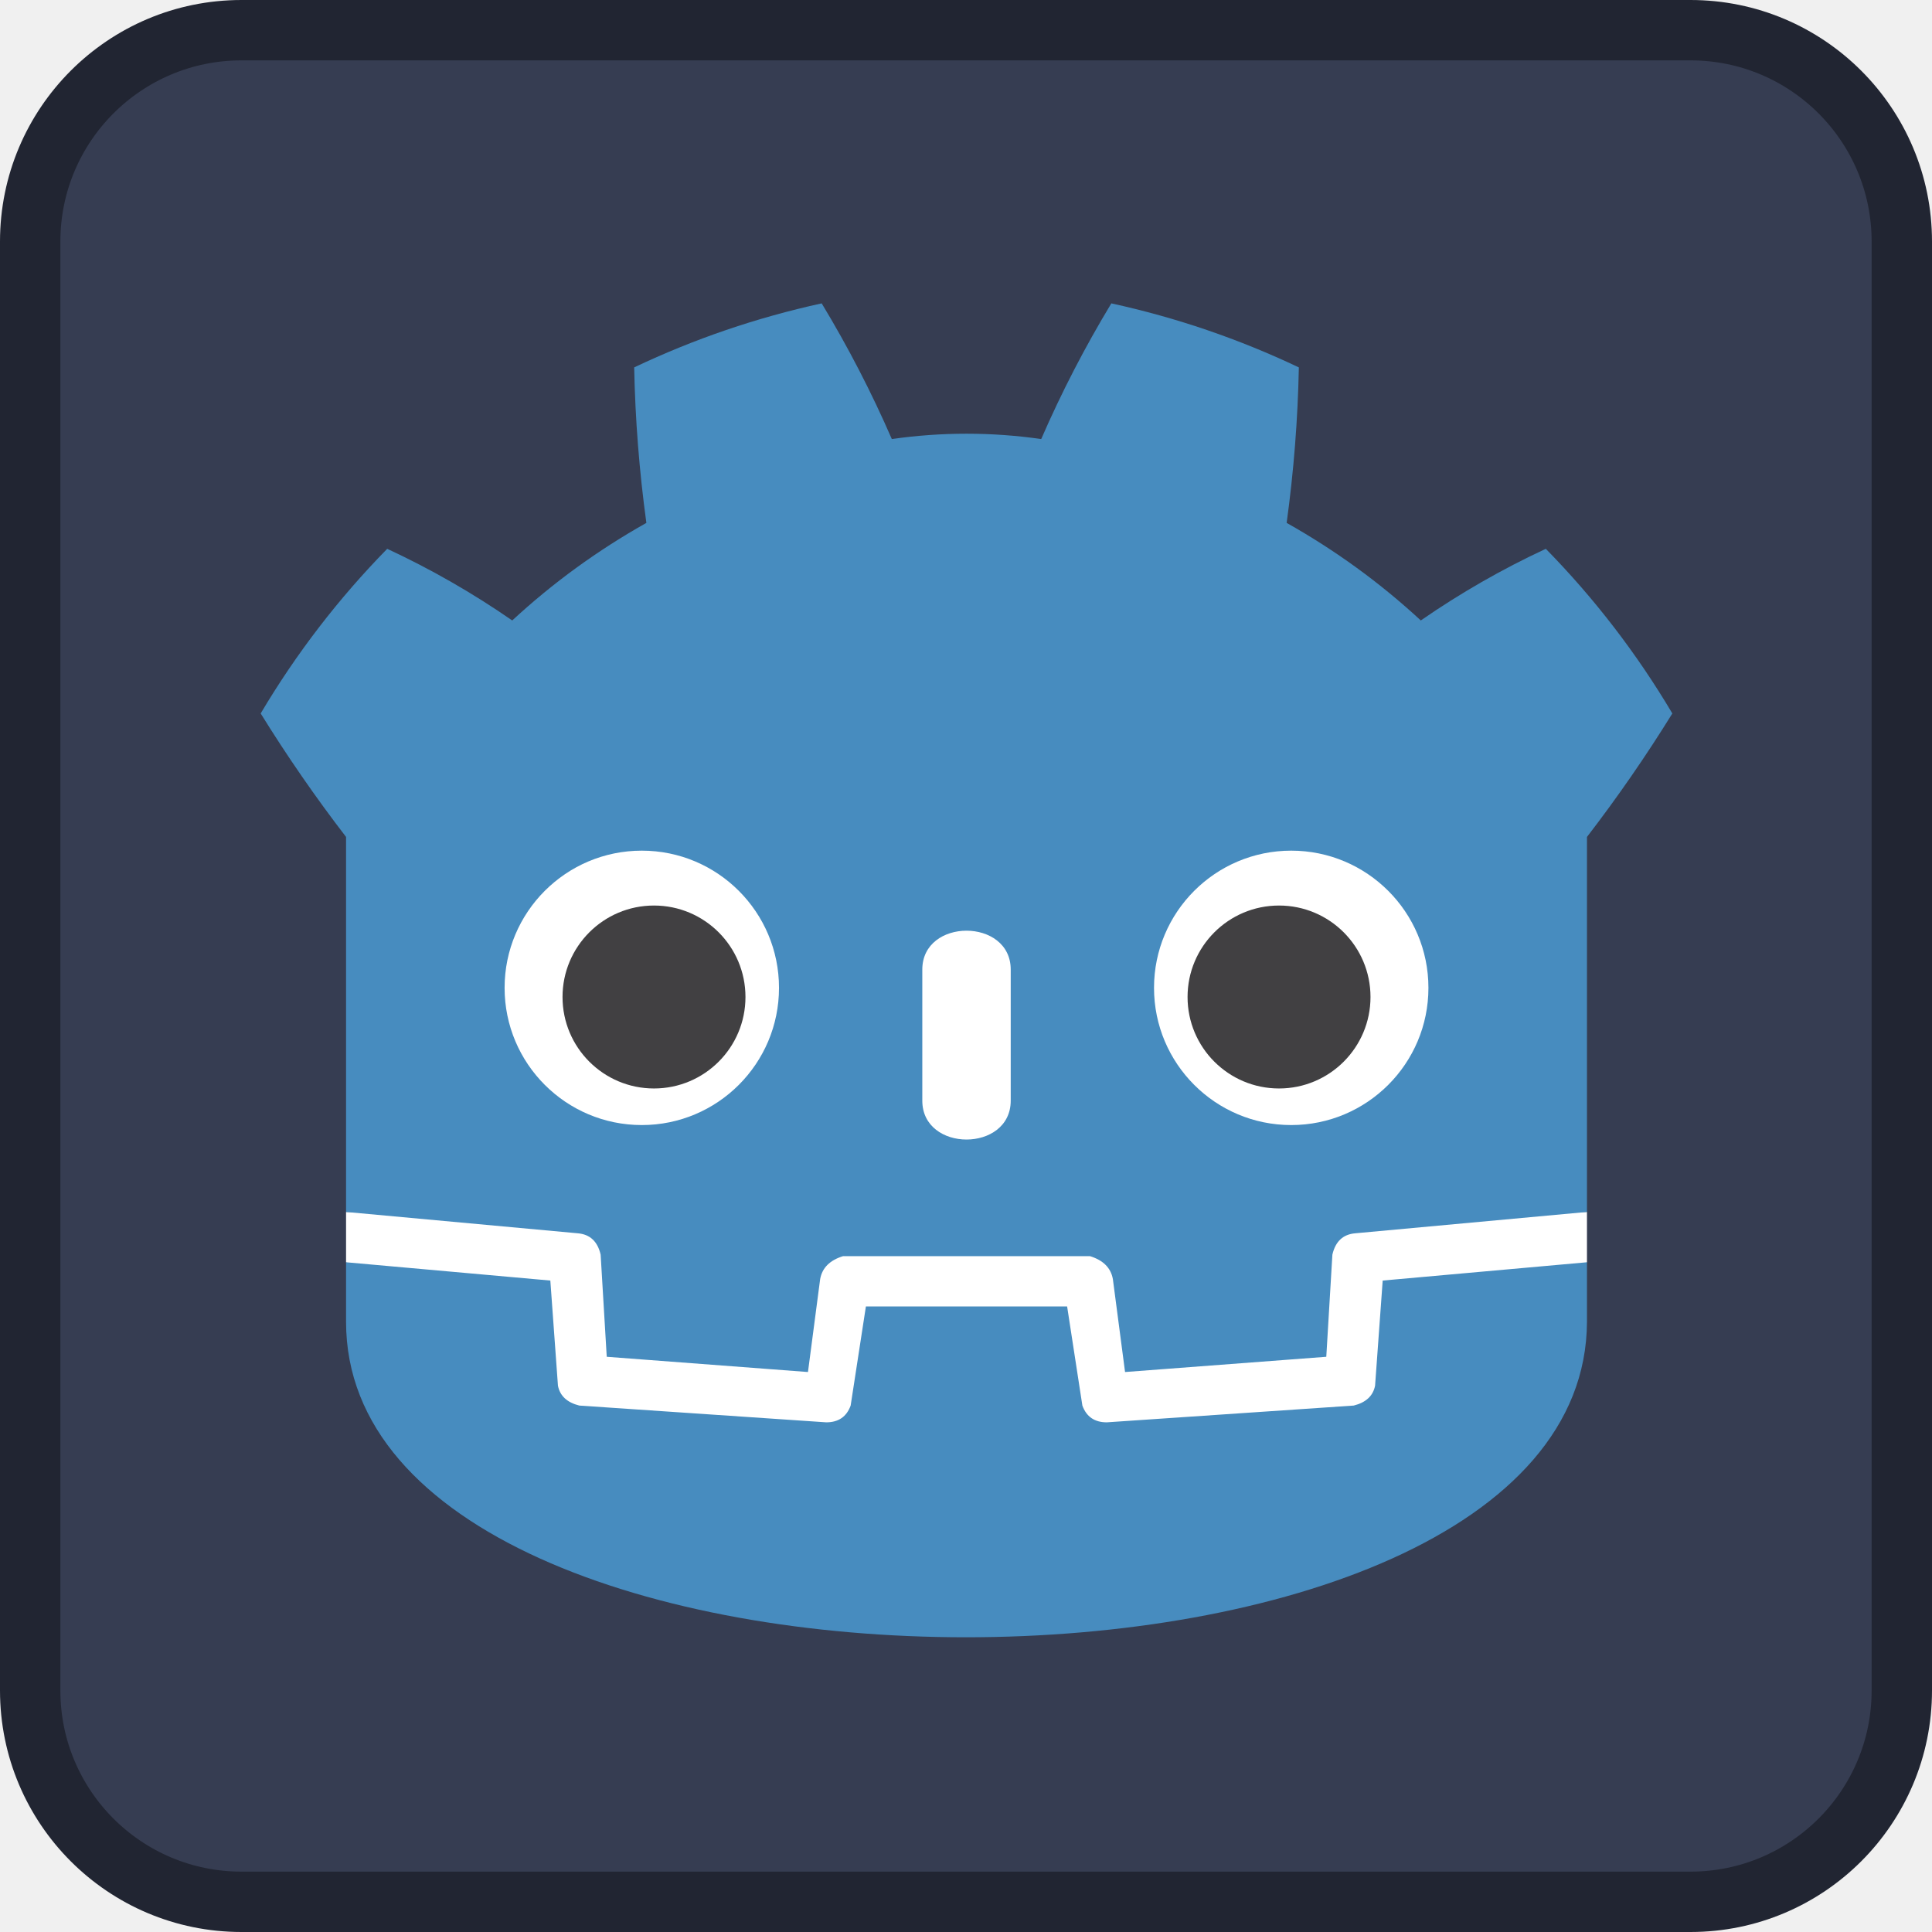
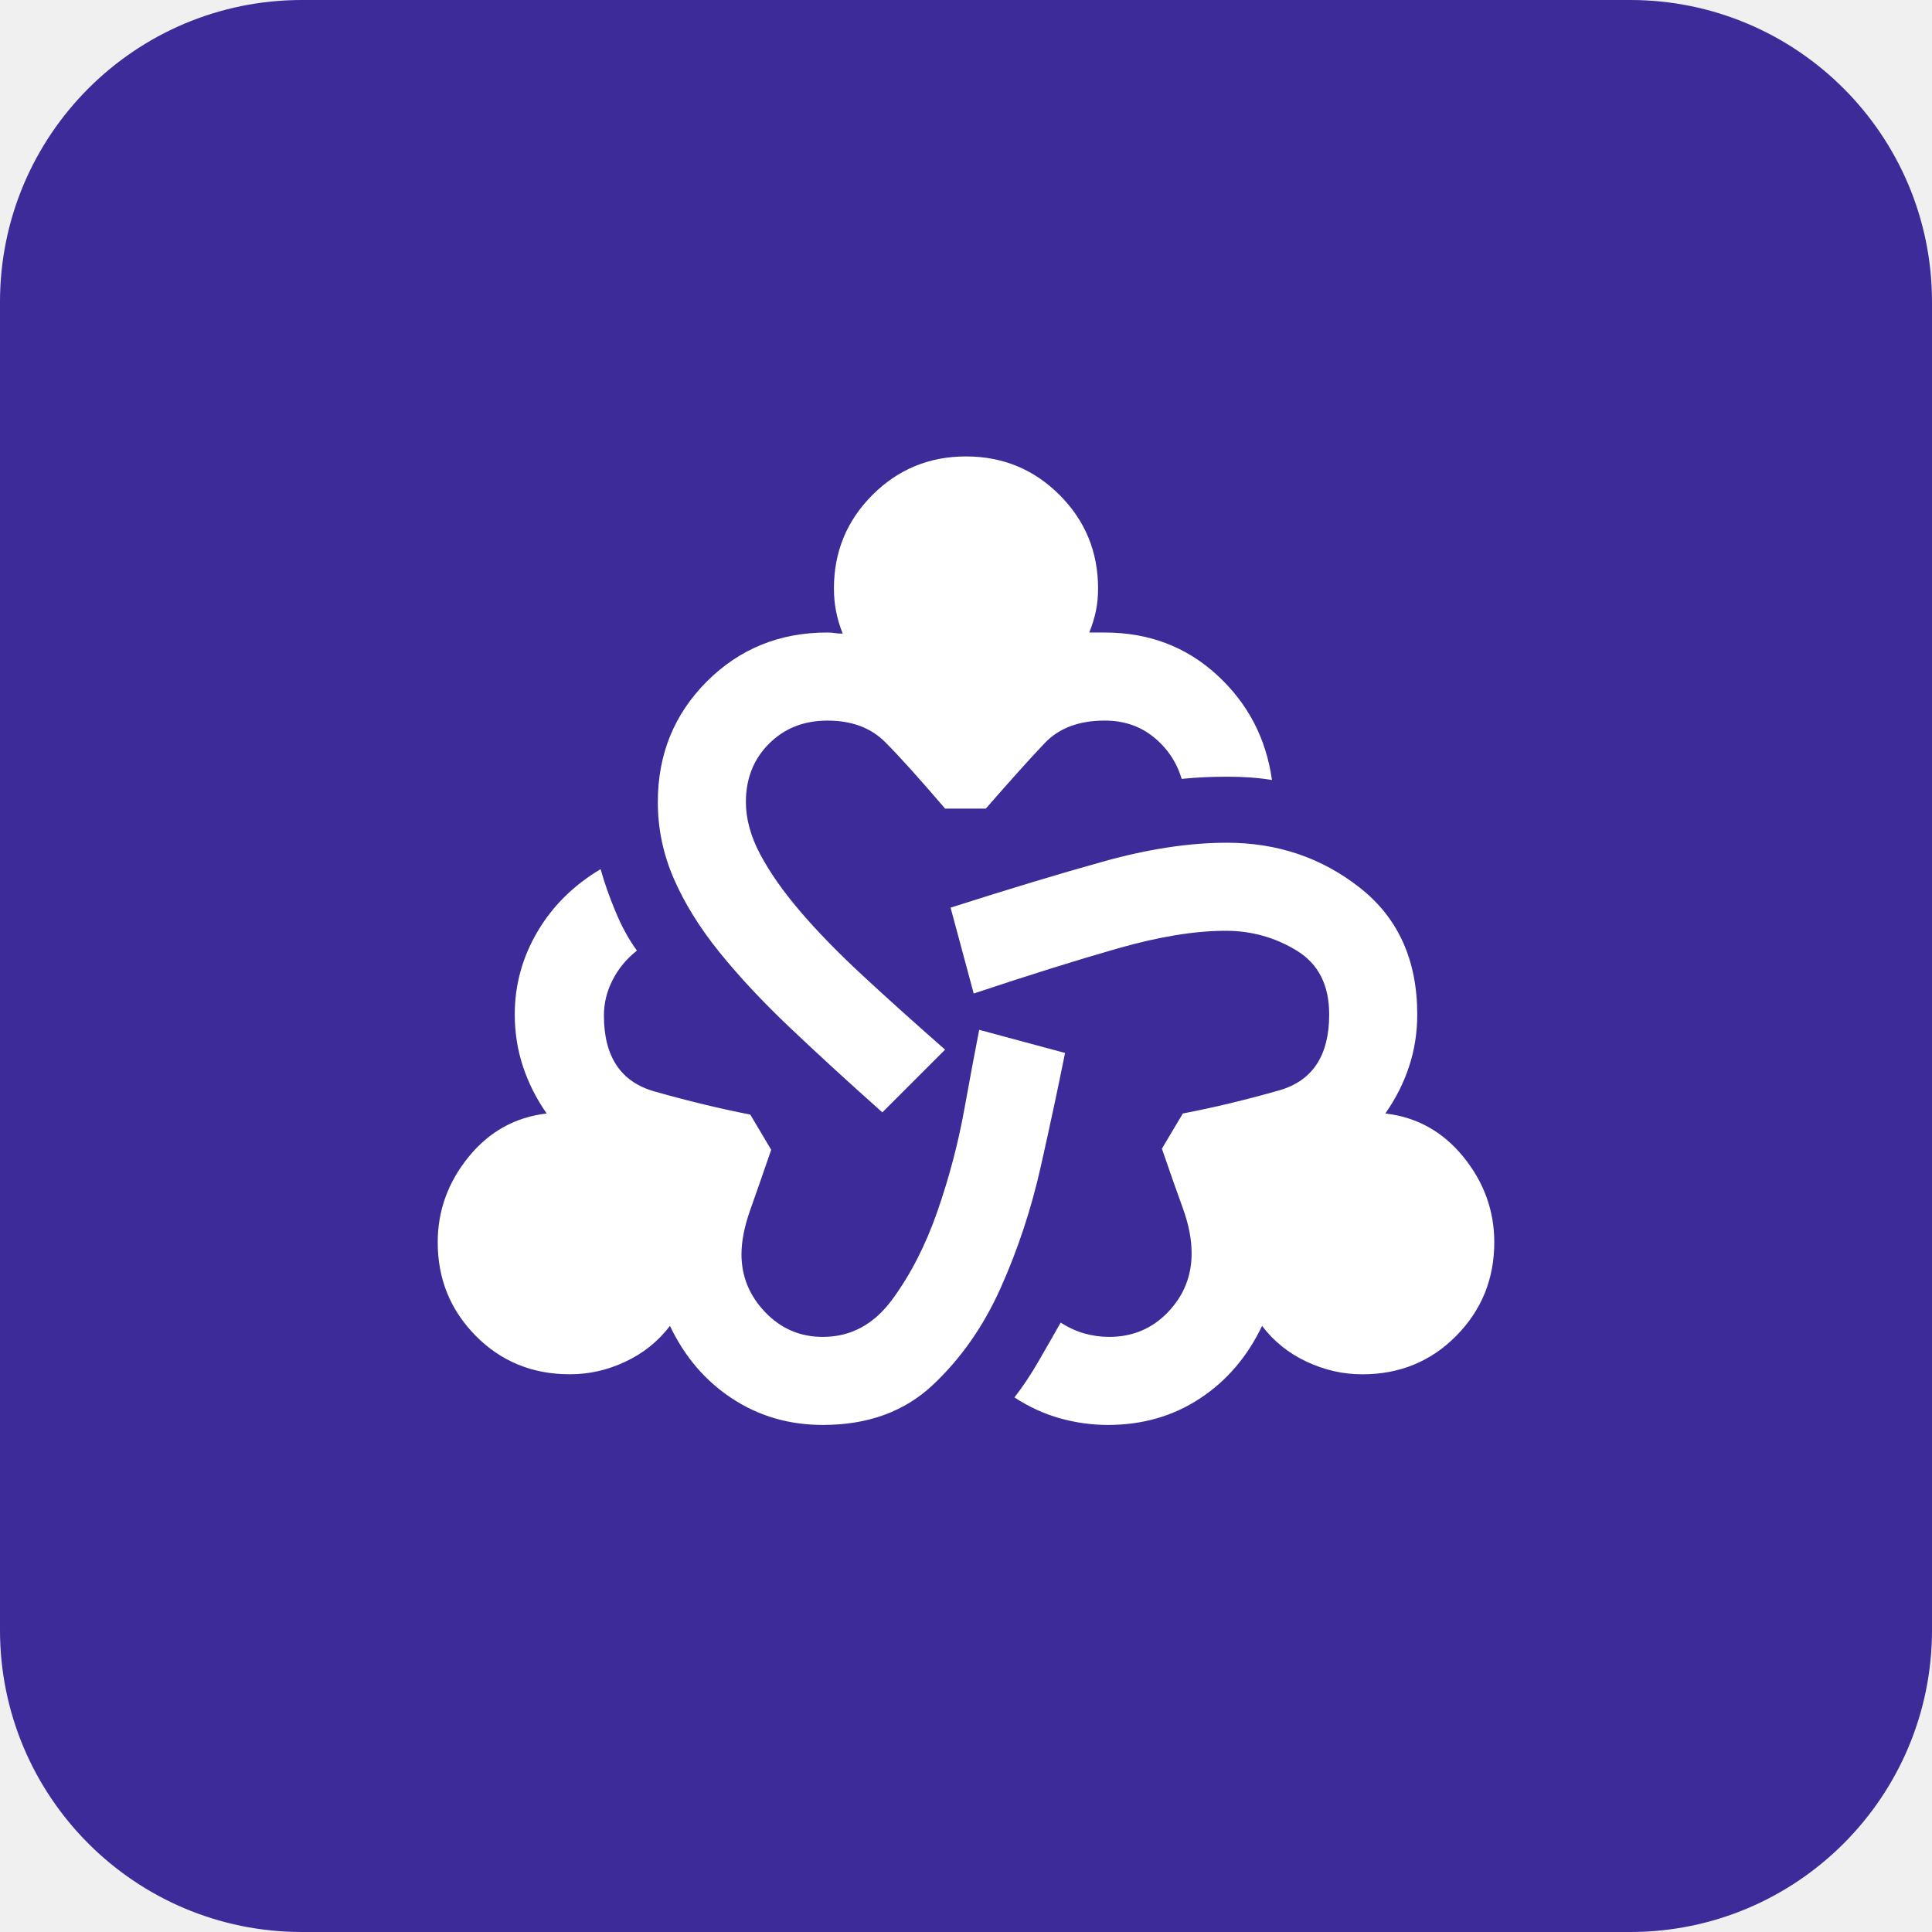
- <svg xmlns="http://www.w3.org/2000/svg" height="128" width="128">
-   <rect x="2" y="2" width="124" height="124" rx="14" fill="#363d52" stroke="#212532" stroke-width="4" />
-   <g transform="scale(.101) translate(122 122)">
-     <g fill="#fff">
-       <path d="M105 673v33q407 354 814 0v-33z" />
-       <path d="m105 673 152 14q12 1 15 14l4 67 132 10 8-61q2-11 15-15h162q13 4 15 15l8 61 132-10 4-67q3-13 15-14l152-14V427q30-39 56-81-35-59-83-108-43 20-82 47-40-37-88-64 7-51 8-102-59-28-123-42-26 43-46 89-49-7-98 0-20-46-46-89-64 14-123 42 1 51 8 102-48 27-88 64-39-27-82-47-48 49-83 108 26 42 56 81zm0 33v39c0 276 813 276 814 0v-39l-134 12-5 69q-2 10-14 13l-162 11q-12 0-16-11l-10-65H446l-10 65q-4 11-16 11l-162-11q-12-3-14-13l-5-69z" fill="#478cbf" />
-       <path d="M483 600c0 34 58 34 58 0v-86c0-34-58-34-58 0z" />
-       <circle cx="725" cy="526" r="90" />
-       <circle cx="299" cy="526" r="90" />
-     </g>
-     <g fill="#414042">
-       <circle cx="307" cy="532" r="60" />
-       <circle cx="717" cy="532" r="60" />
-     </g>
-   </g>
+ <svg xmlns="http://www.w3.org/2000/svg" width="128" height="128" viewBox="0 0 128 128" fill="none">
+   <rect width="128" height="128" rx="20" fill="#3C2B99" />
+   <path d="M54.521 94.406C52.285 94.406 50.279 93.823 48.504 92.656C46.728 91.49 45.356 89.885 44.386 87.844C43.608 88.865 42.624 89.655 41.434 90.215C40.244 90.775 39.016 91.053 37.75 91.049C35.271 91.049 33.192 90.198 31.514 88.497C29.836 86.796 28.998 84.731 29 82.302C29 80.212 29.681 78.329 31.042 76.653C32.403 74.976 34.129 74.016 36.219 73.771C35.538 72.799 35.016 71.766 34.653 70.673C34.289 69.581 34.106 68.426 34.104 67.208C34.104 65.264 34.603 63.441 35.6 61.74C36.598 60.038 37.995 58.653 39.792 57.583C40.035 58.458 40.363 59.395 40.778 60.392C41.192 61.39 41.665 62.252 42.198 62.979C41.517 63.514 40.983 64.158 40.594 64.913C40.205 65.667 40.011 66.457 40.011 67.281C40.011 70.004 41.129 71.681 43.365 72.312C45.601 72.945 47.715 73.455 49.708 73.844L51.094 76.177C50.559 77.733 50.097 79.058 49.708 80.153C49.319 81.247 49.125 82.231 49.125 83.104C49.125 84.562 49.648 85.839 50.694 86.934C51.74 88.028 53.016 88.575 54.521 88.573C56.368 88.573 57.899 87.747 59.115 86.094C60.33 84.441 61.326 82.497 62.104 80.26C62.882 78.024 63.478 75.764 63.892 73.479C64.306 71.195 64.634 69.445 64.875 68.229L70.562 69.76C70.125 71.948 69.59 74.451 68.958 77.271C68.326 80.09 67.439 82.777 66.296 85.33C65.154 87.881 63.647 90.031 61.775 91.781C59.902 93.531 57.484 94.406 54.521 94.406ZM58.458 73.698C56.222 71.705 54.193 69.845 52.371 68.118C50.549 66.392 48.981 64.716 47.667 63.09C46.354 61.462 45.345 59.835 44.639 58.208C43.933 56.58 43.581 54.888 43.583 53.133C43.583 49.975 44.666 47.314 46.83 45.15C48.994 42.986 51.655 41.904 54.812 41.906C55.007 41.906 55.177 41.919 55.323 41.944C55.469 41.969 55.639 41.981 55.833 41.979C55.639 41.493 55.493 41.007 55.396 40.521C55.299 40.035 55.25 39.524 55.25 38.99C55.25 36.559 56.101 34.493 57.802 32.792C59.504 31.09 61.569 30.24 64 30.24C66.431 30.24 68.497 31.09 70.198 32.792C71.899 34.493 72.75 36.559 72.75 38.99C72.75 39.524 72.701 40.023 72.604 40.486C72.507 40.949 72.361 41.422 72.167 41.906H73.188C76.104 41.906 78.583 42.843 80.625 44.715C82.667 46.587 83.882 48.908 84.271 51.677C83.396 51.531 82.412 51.458 81.319 51.458C80.226 51.458 79.217 51.507 78.292 51.604C77.951 50.486 77.331 49.562 76.431 48.833C75.531 48.104 74.449 47.74 73.188 47.74C71.486 47.74 70.161 48.238 69.212 49.236C68.263 50.233 66.963 51.679 65.312 53.573H62.615C60.913 51.58 59.588 50.109 58.639 49.16C57.69 48.211 56.415 47.739 54.812 47.742C53.257 47.742 51.969 48.253 50.948 49.274C49.927 50.295 49.417 51.582 49.417 53.135C49.417 54.253 49.733 55.408 50.365 56.6C50.997 57.792 51.883 59.056 53.025 60.392C54.168 61.728 55.553 63.149 57.181 64.656C58.808 66.163 60.62 67.792 62.615 69.542L58.458 73.698ZM73.406 94.406C72.337 94.406 71.279 94.26 70.233 93.969C69.187 93.677 68.179 93.215 67.208 92.583C67.743 91.903 68.278 91.101 68.812 90.177C69.347 89.254 69.833 88.403 70.271 87.625C70.806 87.965 71.34 88.208 71.875 88.354C72.41 88.5 72.944 88.573 73.479 88.573C75.035 88.573 76.336 88.026 77.382 86.931C78.428 85.836 78.95 84.536 78.948 83.031C78.948 82.108 78.754 81.111 78.365 80.042C77.976 78.972 77.514 77.66 76.979 76.104L78.365 73.771C80.406 73.382 82.534 72.871 84.746 72.24C86.959 71.608 88.064 69.931 88.062 67.208C88.062 65.264 87.345 63.854 85.91 62.979C84.475 62.104 82.908 61.667 81.208 61.667C79.167 61.667 76.785 62.056 74.062 62.833C71.34 63.611 68.156 64.608 64.51 65.823L62.979 60.135C66.771 58.92 70.149 57.899 73.115 57.073C76.08 56.246 78.802 55.833 81.281 55.833C84.635 55.833 87.576 56.83 90.104 58.823C92.632 60.816 93.896 63.611 93.896 67.208C93.896 68.424 93.714 69.579 93.35 70.673C92.987 71.768 92.464 72.801 91.781 73.771C93.872 74.014 95.597 74.975 96.958 76.653C98.319 78.331 99 80.214 99 82.302C99 84.733 98.161 86.799 96.483 88.5C94.805 90.201 92.727 91.052 90.25 91.052C88.986 91.052 87.758 90.773 86.566 90.215C85.374 89.657 84.391 88.867 83.615 87.844C82.642 89.885 81.269 91.49 79.493 92.656C77.718 93.823 75.689 94.406 73.406 94.406Z" fill="white" />
</svg>
